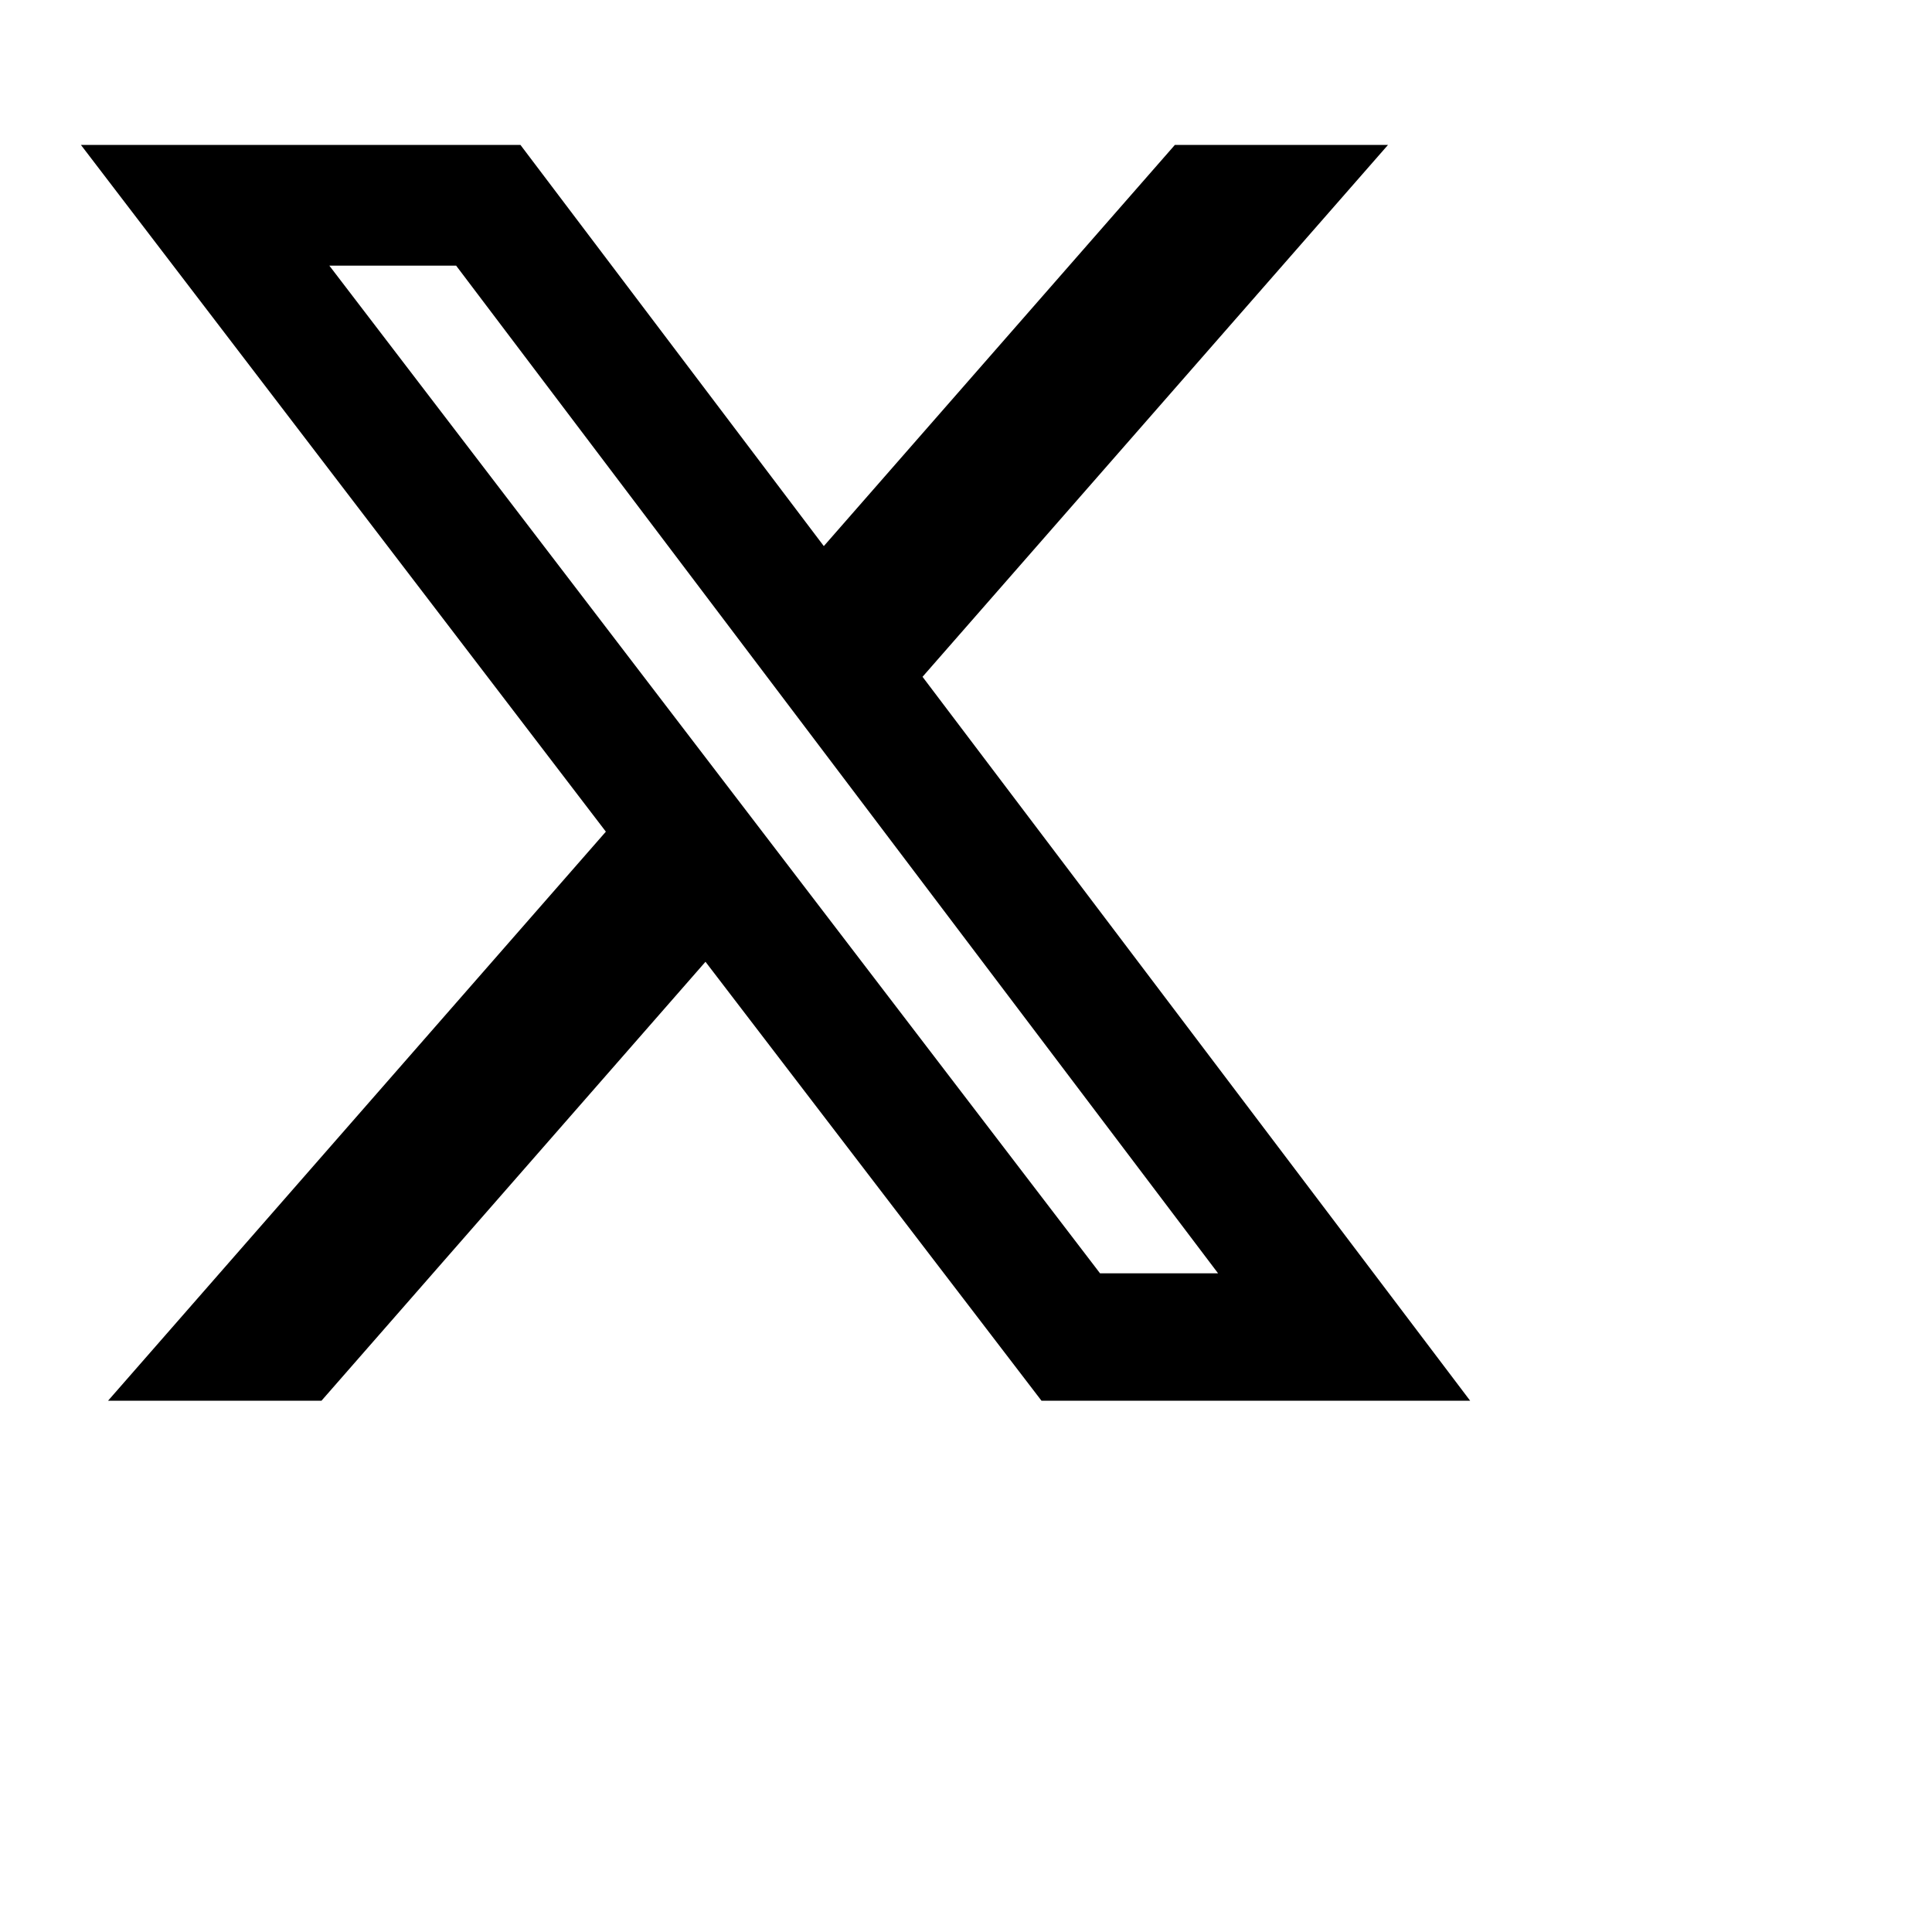
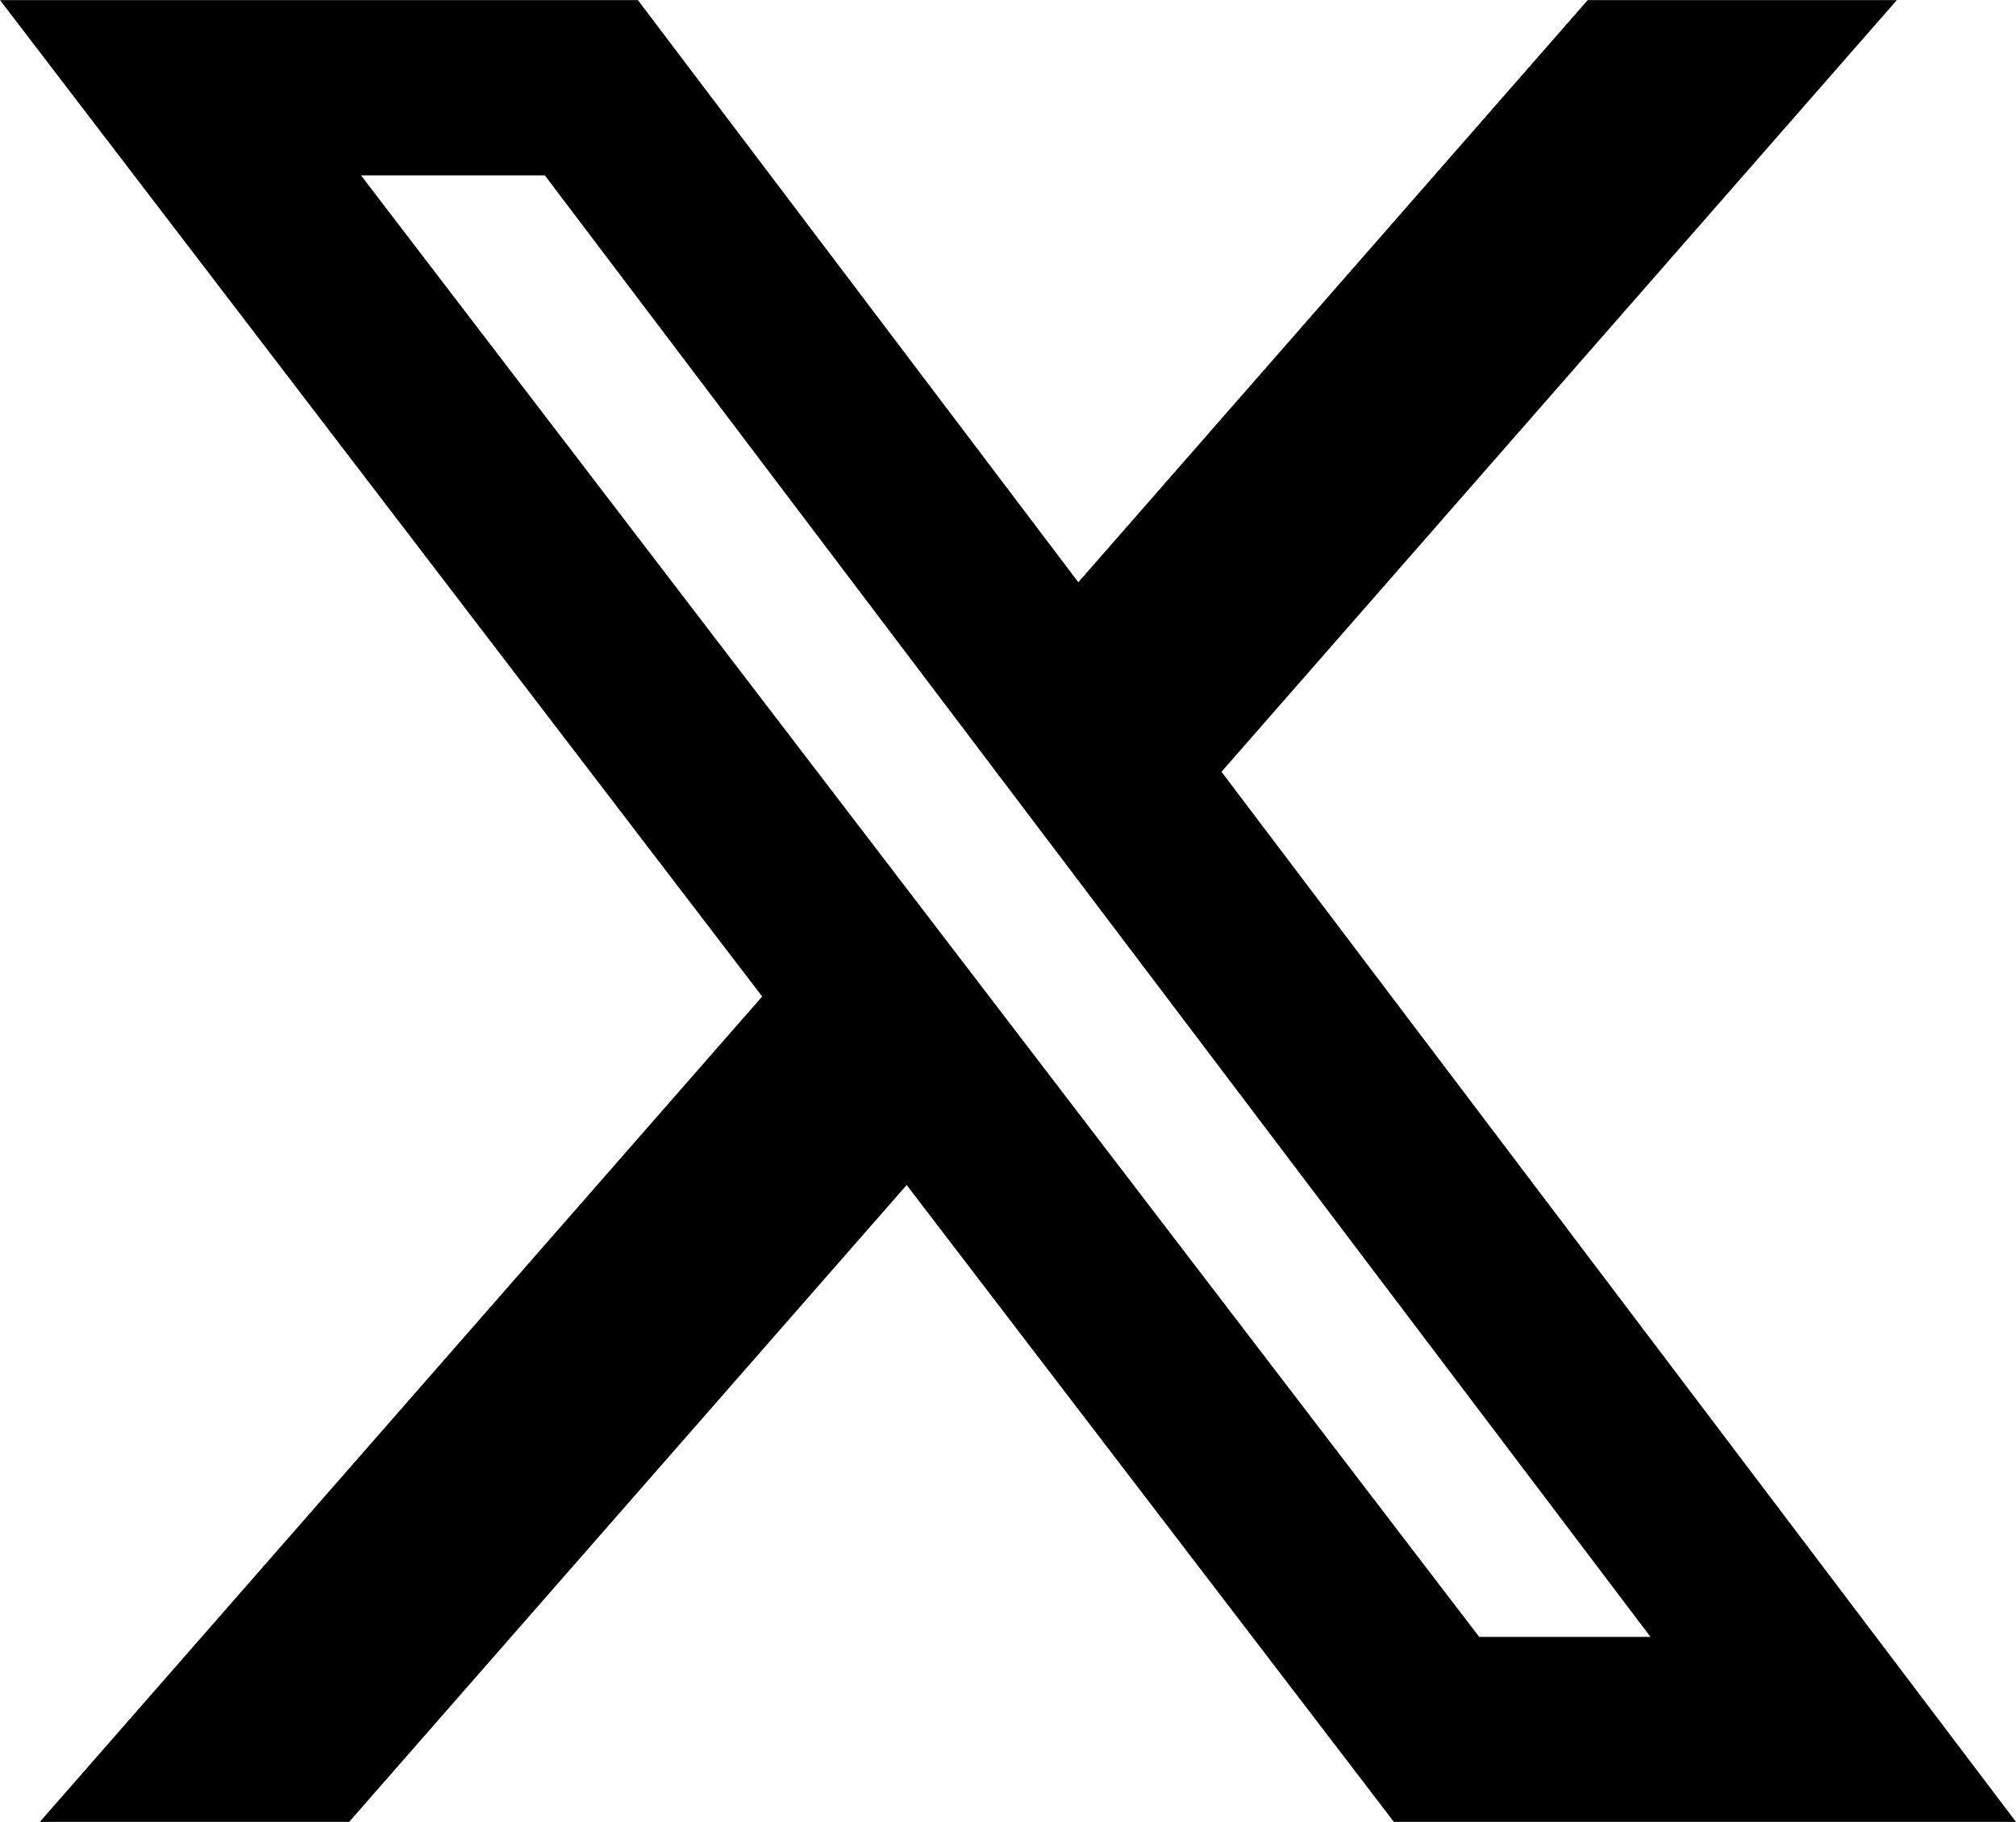
- <svg xmlns="http://www.w3.org/2000/svg" viewBox="0 0 512 512">
-   <path fill="currentColor" transform="scale(0.80, 0.80)" d="M389.2 48h70.6L305.6 224.2 487 464H345L233.7 318.6 106.5 464H35.8L200.7 275.5 26.8 48H172.4L272.9 180.9 389.2 48zM364.4 421.8h39.1L151.1 88h-42L364.4 421.8z" />
+ <svg xmlns="http://www.w3.org/2000/svg" fill="none" height="2260" width="2500" viewBox="0.254 0.25 500 451.954">
+   <path d="M394.033.25h76.67L303.202 191.693l197.052 260.511h-154.29L225.118 294.205 86.844 452.204H10.127l179.16-204.77L.254.25H158.46l109.234 144.417zm-26.908 406.063h42.483L135.377 43.73h-45.59z" fill="#000" />
</svg>
